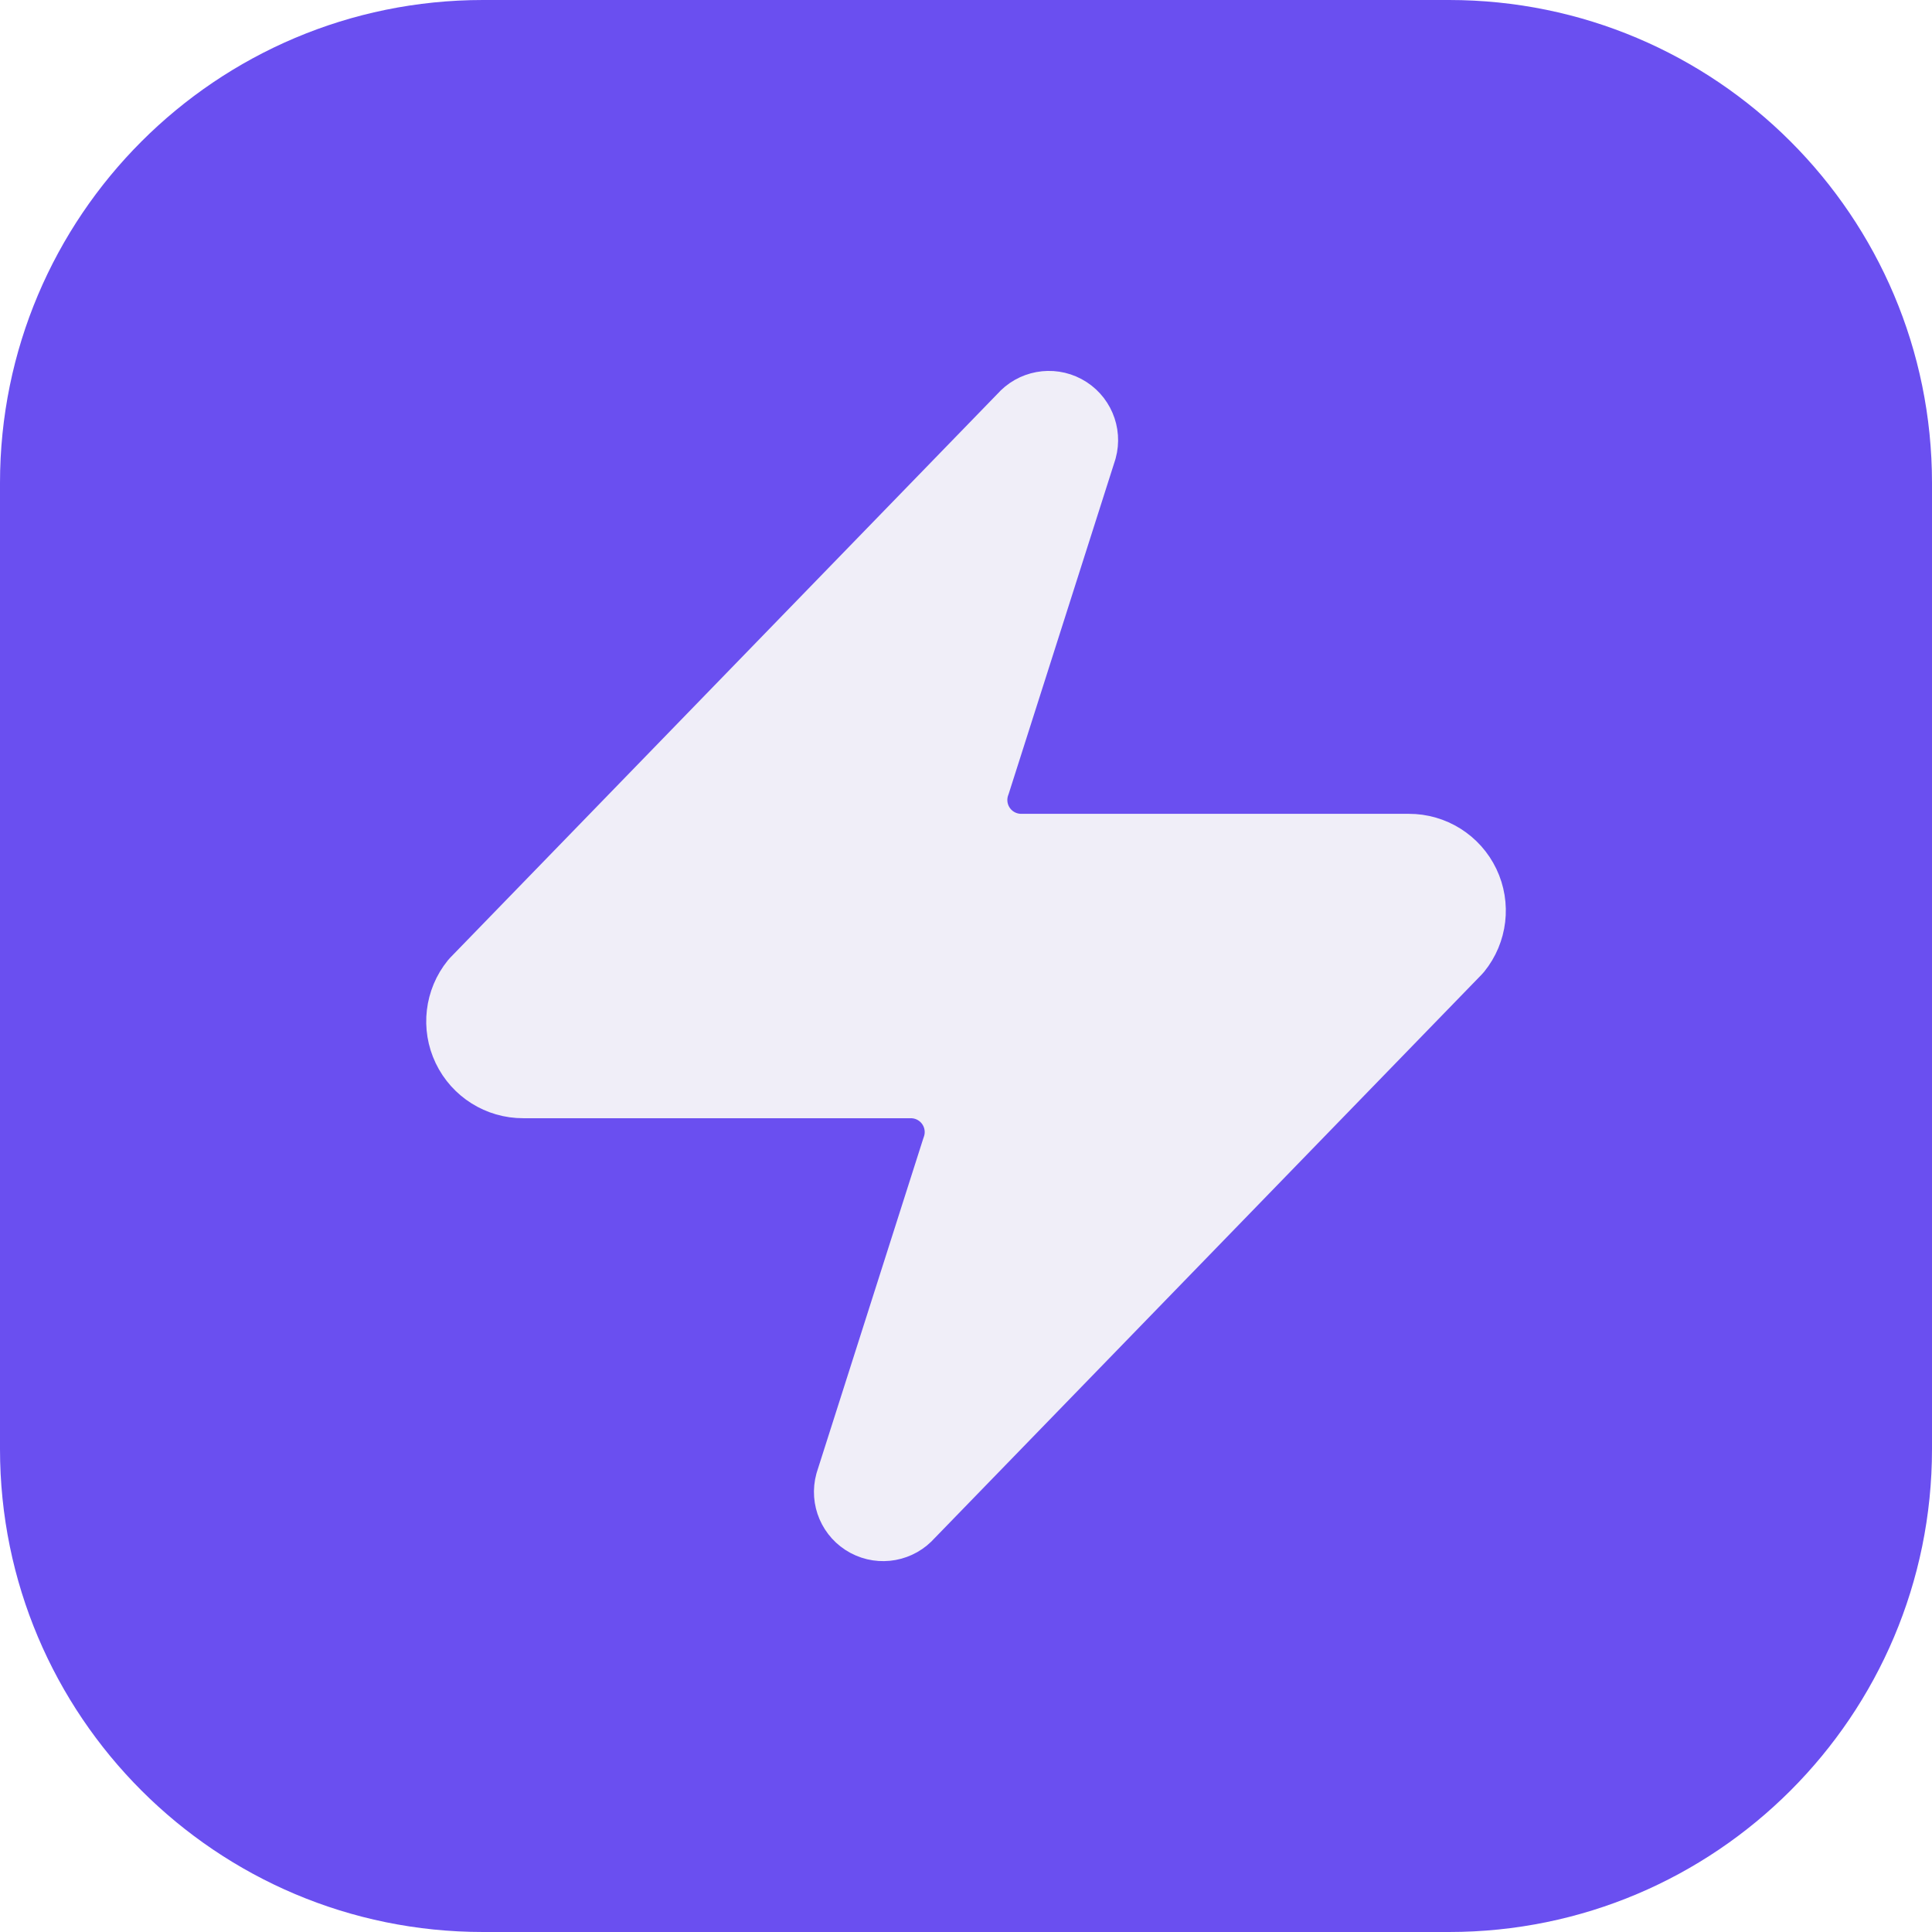
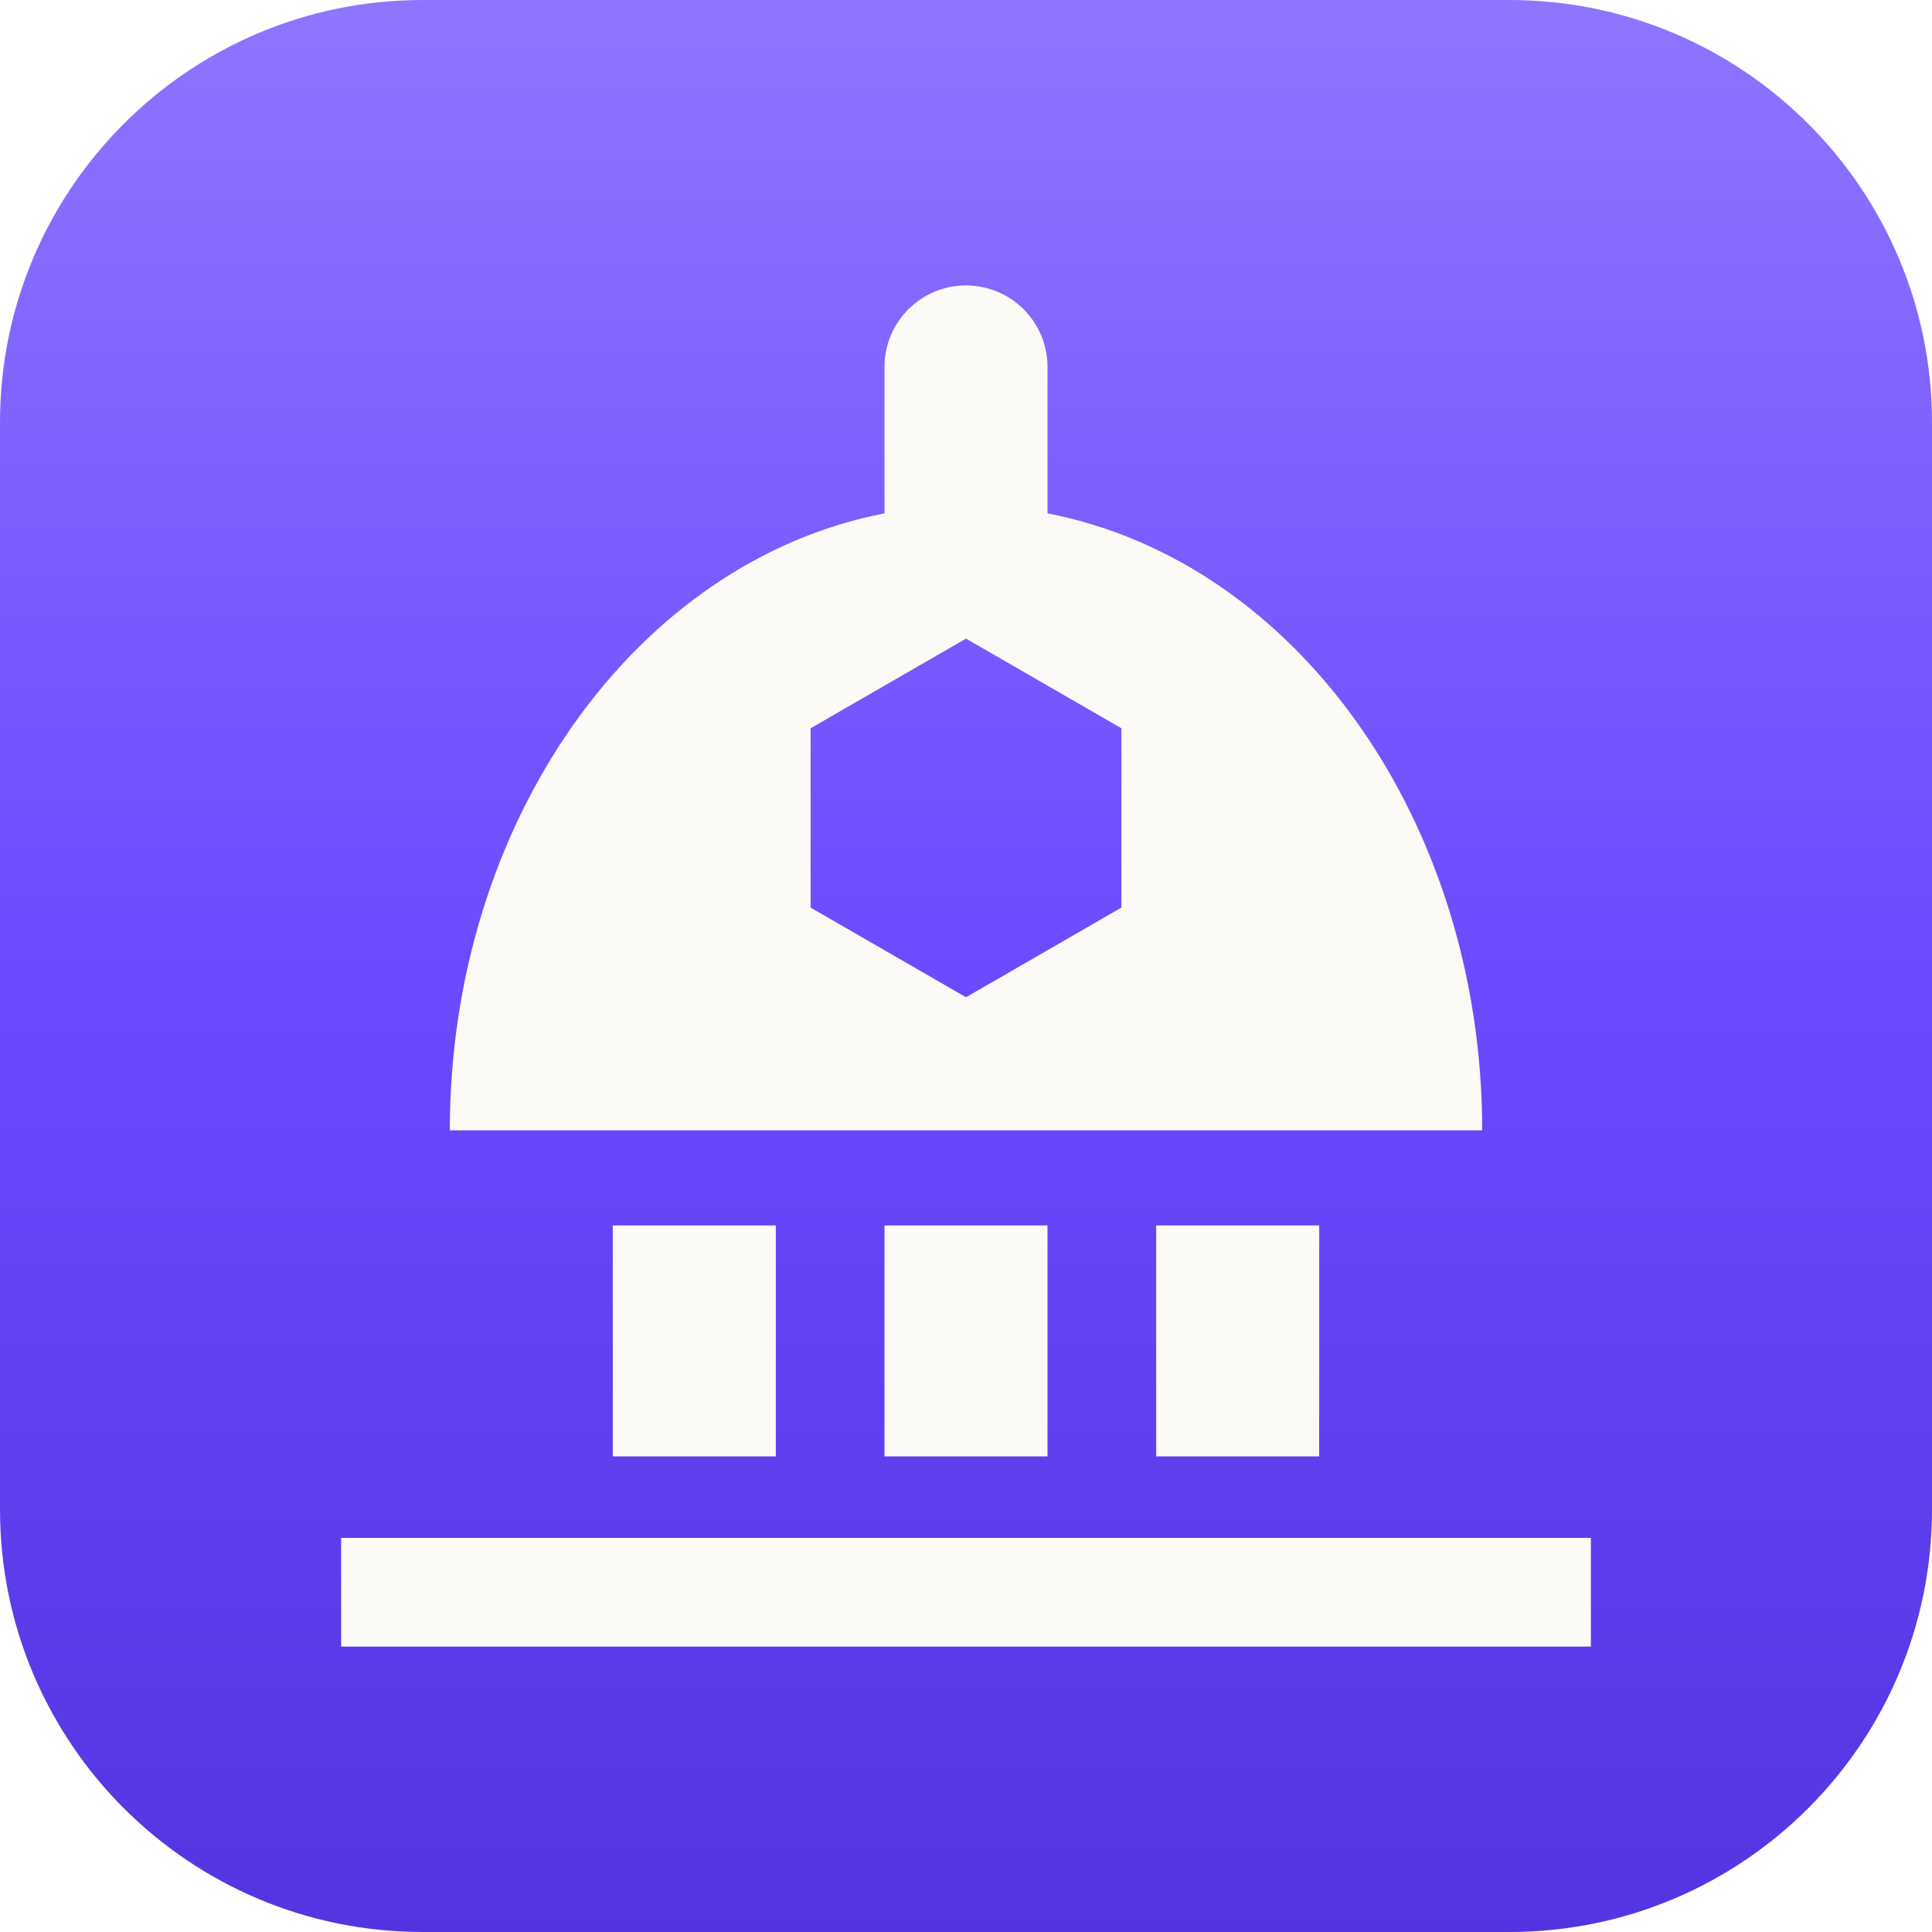
- <svg xmlns="http://www.w3.org/2000/svg" viewBox="0 0 32 32" width="32" height="32">
-   <rect width="32" height="32" rx="8" fill="#6A4FF0" />
-   <g transform="translate(5 5) scale(0.9167)">
-     <path d="M4 14a1 1 0 0 1-.78-1.63l9.9-10.2a.5.5 0 0 1 .86.46l-1.92 6.02A1 1 0 0 0 13 10h7a1 1 0 0 1 .78 1.63l-9.9 10.2a.5.5 0 0 1-.86-.46l1.92-6.02A1 1 0 0 0 11 14z" fill="#F0EEF8" stroke="#F0EEF8" stroke-width="1.5" stroke-linejoin="round" />
+ <svg xmlns="http://www.w3.org/2000/svg" viewBox="0 0 64 64" width="32" height="32">
+   <defs>
+     <linearGradient id="tile" x1="0" y1="0" x2="0" y2="1">
+       <stop offset="0" stop-color="#8F75FF" />
+       <stop offset=".5" stop-color="#6D4AFF" />
+       <stop offset="1" stop-color="#5434E0" />
+     </linearGradient>
+   </defs>
+   <rect width="64" height="64" rx="14" fill="url(#tile)" />
+   <g transform="translate(32 32) scale(.9) translate(-32 -32.45)" fill="#FBFAF7">
+     <path fill-rule="evenodd" d="M13 38.5A19 23 0 0 1 29 15.79V10.4A3 3 0 0 1 35 10.4V15.79A19 23 0 0 1 51 38.5ZM32 20.4L26.28 23.7V30.3L32 33.6L37.72 30.3V23.7Z" />
+     <path d="M19 42H25V50.5H19ZM29 42H35V50.5H29ZM39 42H45V50.5H39ZM9 53.5H55V57.5H9Z" />
  </g>
</svg>
